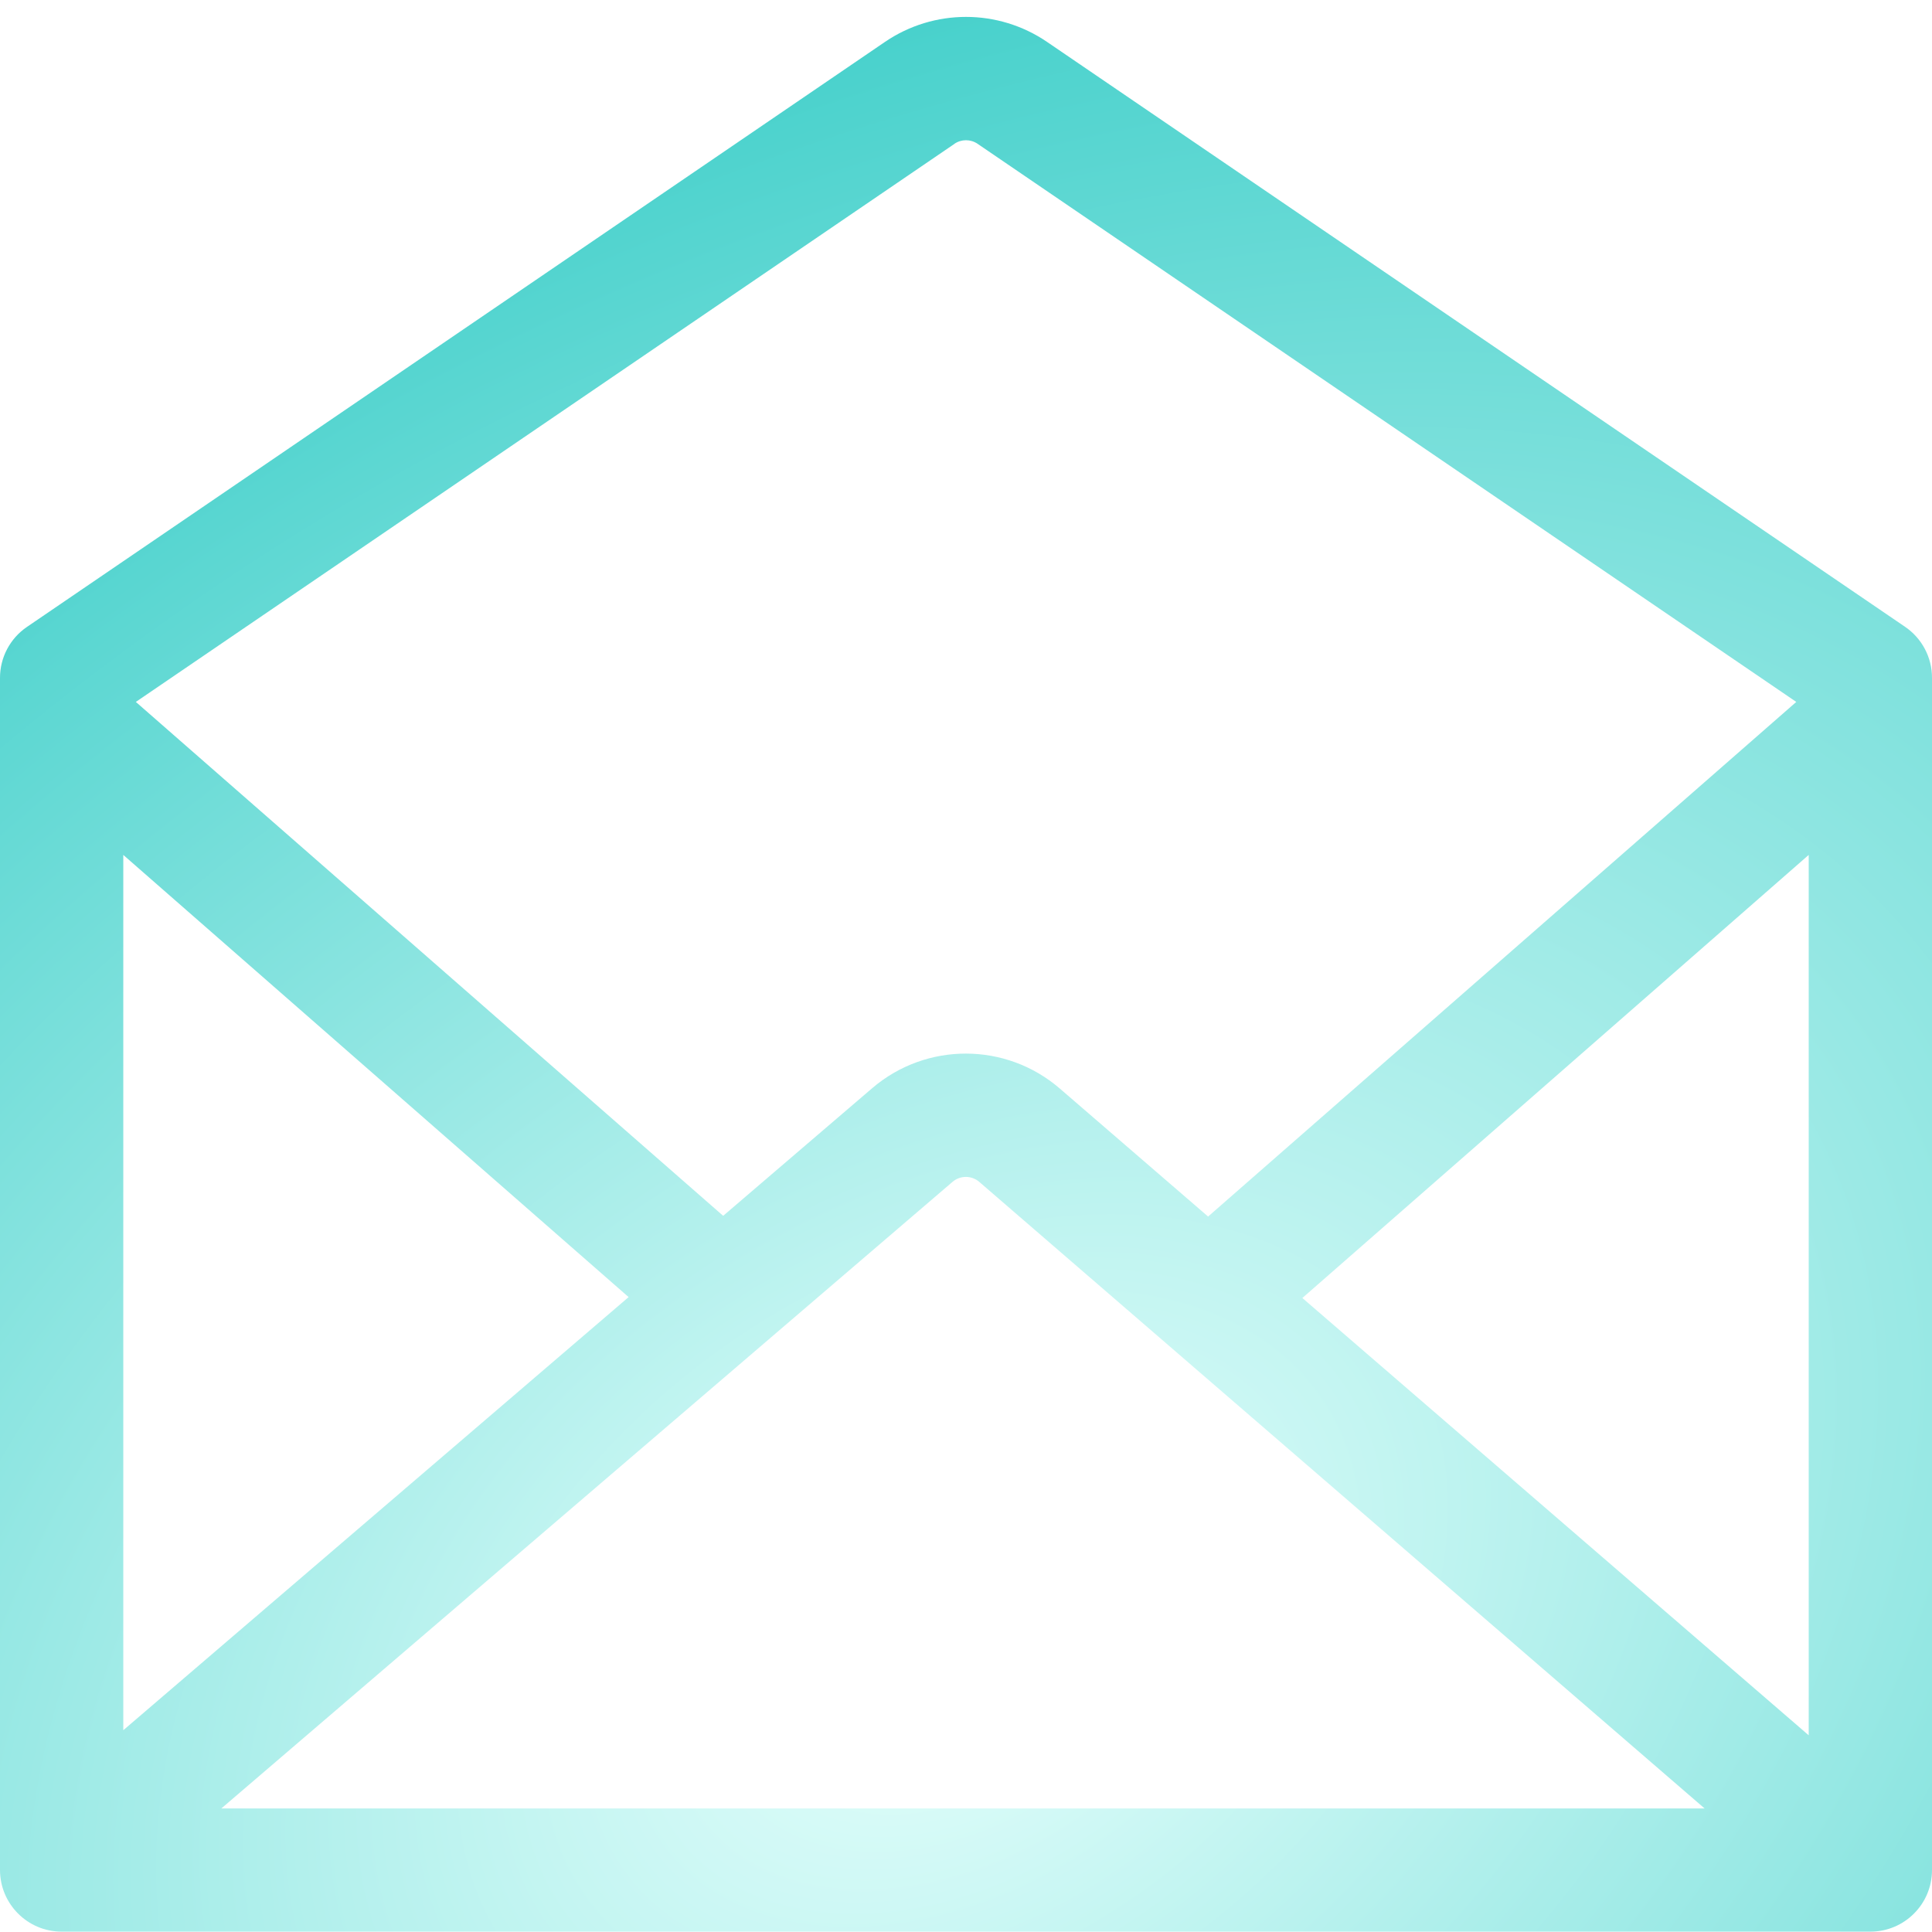
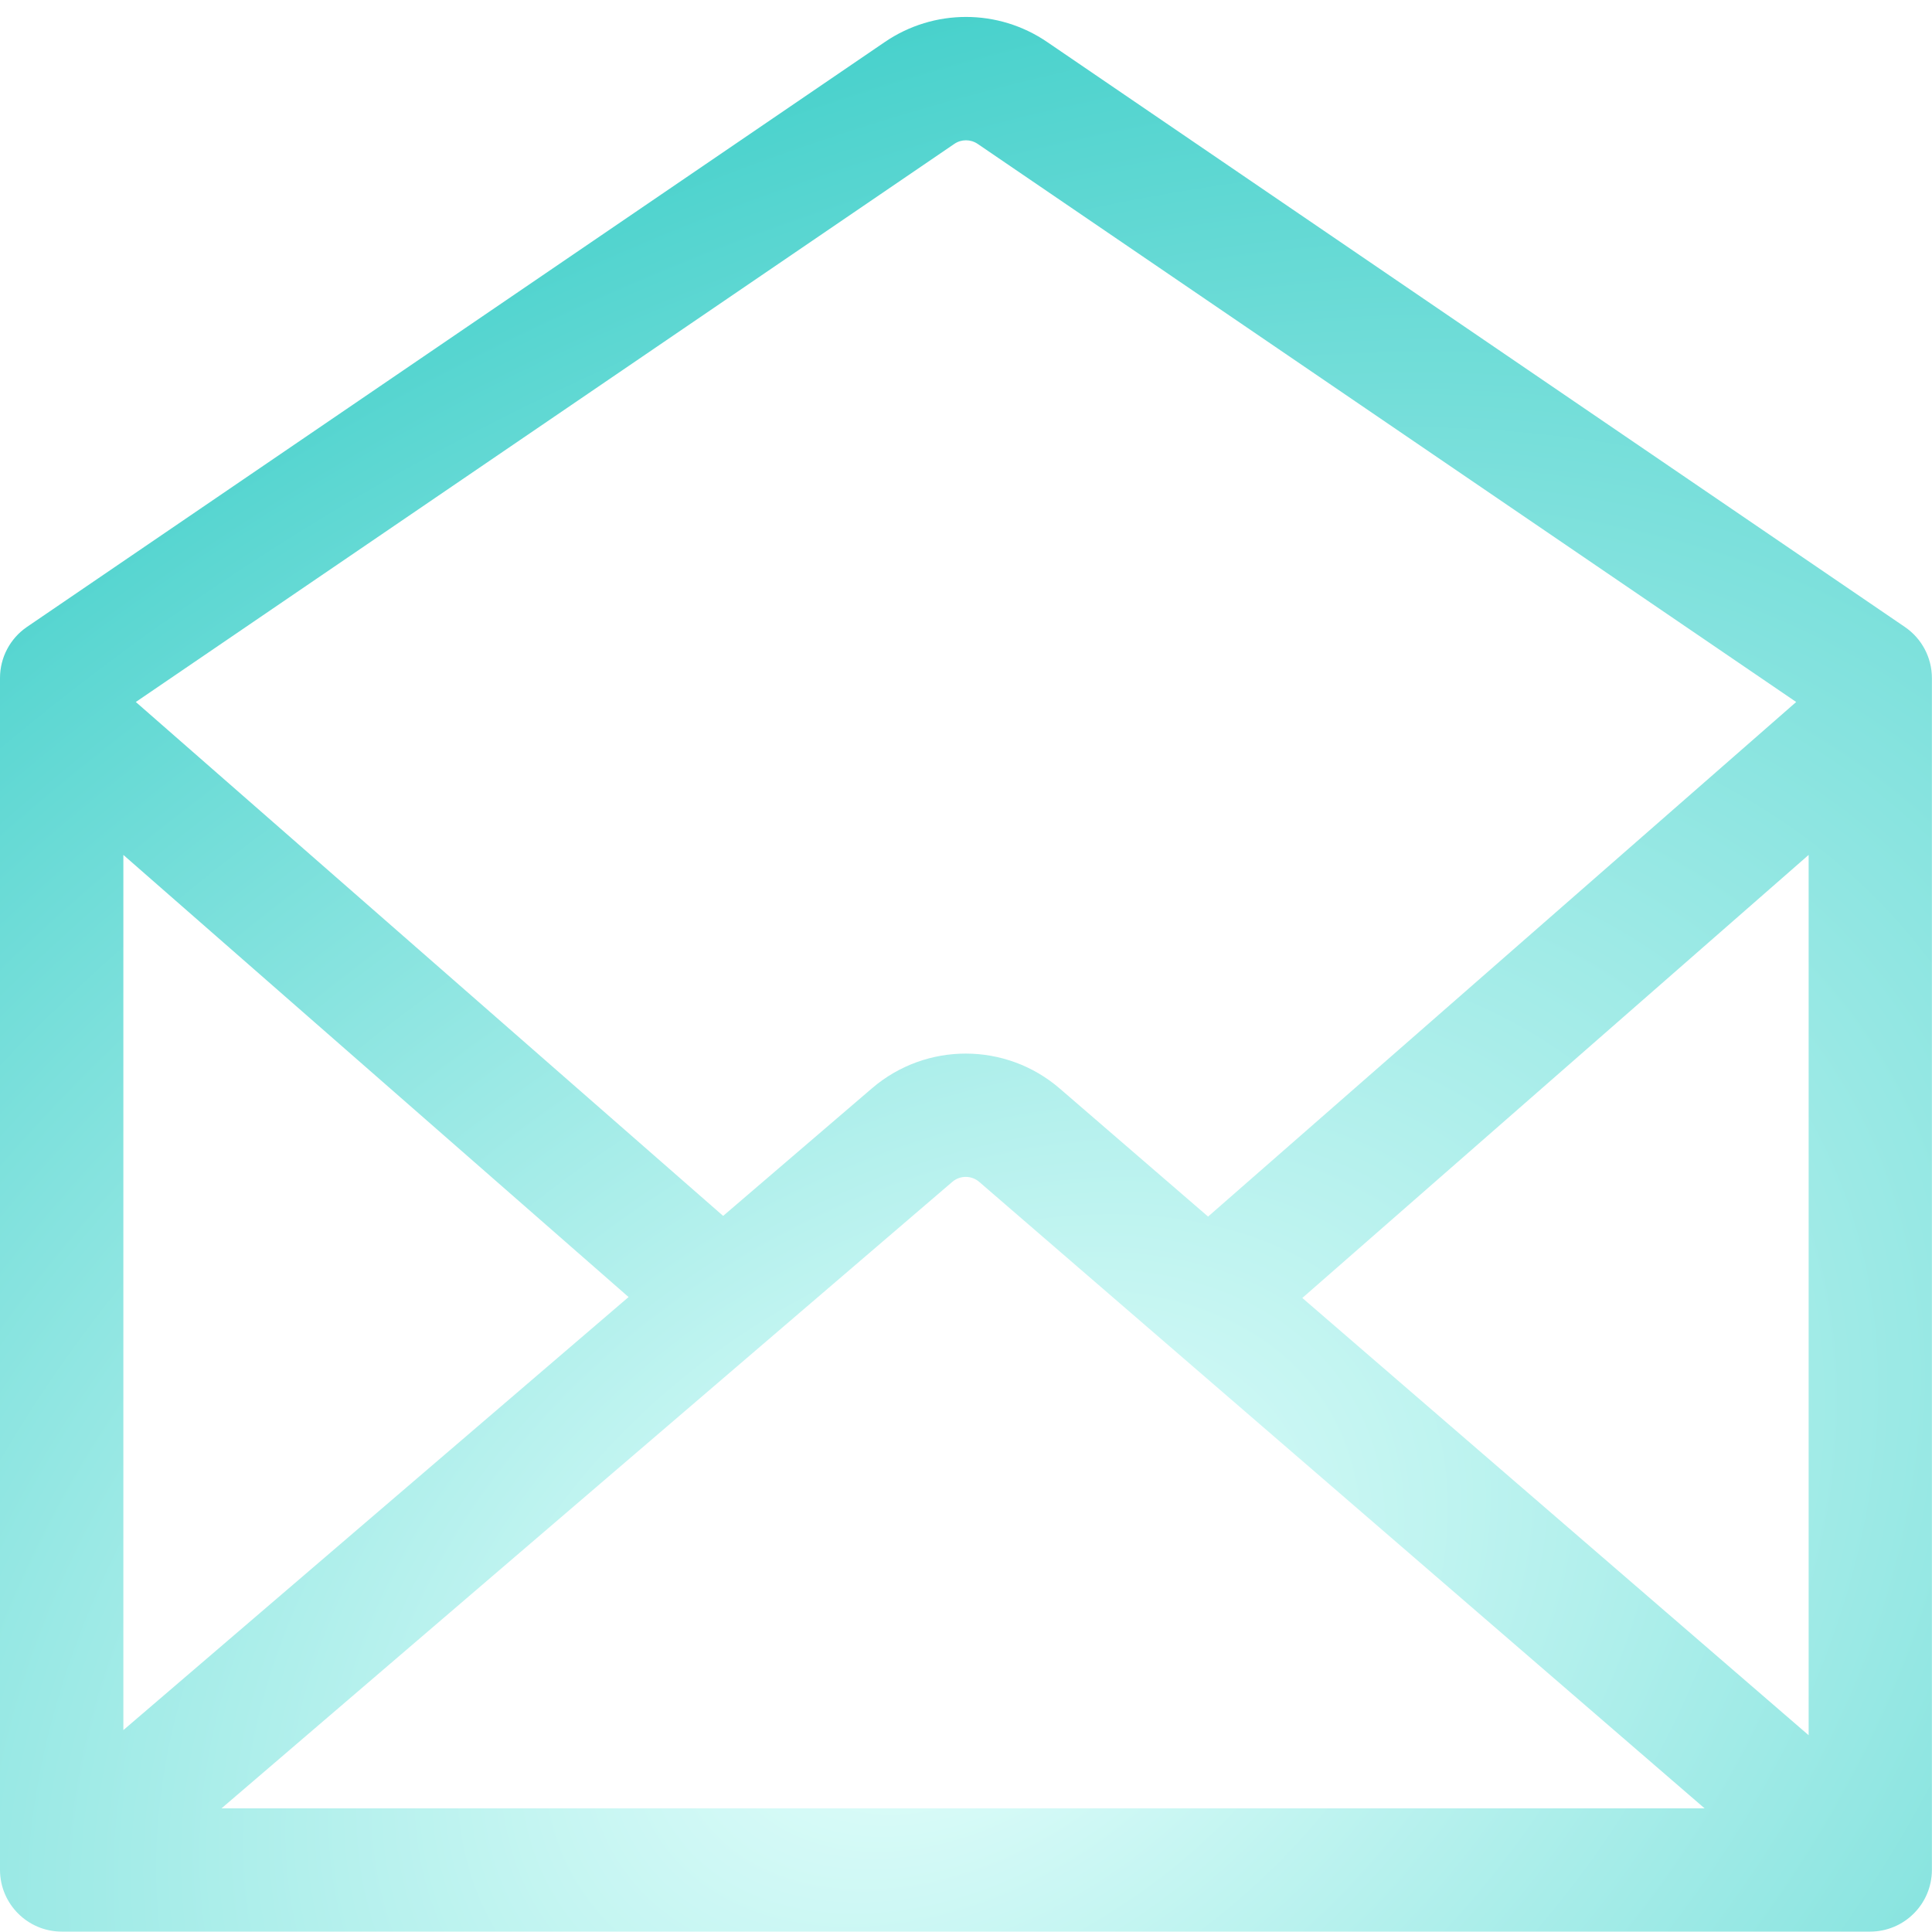
- <svg xmlns="http://www.w3.org/2000/svg" width="16" height="16" fill="none">
-   <path fill-rule="evenodd" clip-rule="evenodd" d="M8.671.347a1.191 1.191 0 0 0-1.342 0L.223 5.192A.51.51 0 0 0 0 5.614v9.872c0 .282.229.511.51.511h14.98a.51.51 0 0 0 .51-.51V5.613a.51.51 0 0 0-.223-.422L8.671.347zm-.767.844a.17.17 0 0 1 .192 0l6.78 4.622-4.871 4.262-1.228-1.06a1.192 1.192 0 0 0-1.554-.003l-1.234 1.057-4.864-4.256 6.78-4.622zm2.881 9.558 4.194 3.622V7.08l-4.194 3.67zM1.021 7.08l4.185 3.662-4.185 3.587V7.08zm.813 7.897h12.283L8.11 9.788a.17.17 0 0 0-.222 0l-6.054 5.188z" fill="url(#a)" />
+ <svg xmlns="http://www.w3.org/2000/svg" width="20" height="20" fill="none">
+   <path fill-rule="evenodd" d="M10.839.434a1.49 1.49 0 0 0-1.678 0L.279 6.49A.64.64 0 0 0 0 7.018v12.34a.64.64 0 0 0 .638.638h18.723a.64.64 0 0 0 .638-.638V7.018a.64.64 0 0 0-.279-.527L10.839.434zM9.88 1.489c.072-.049.167-.049.24 0l8.474 5.778-6.088 5.327-1.535-1.325a1.49 1.49 0 0 0-1.943-.004l-1.542 1.322-6.08-5.32L9.88 1.489zm3.601 11.947l5.242 4.527V8.85l-5.242 4.587zM1.277 8.85l5.23 4.577-5.23 4.483V8.85zm1.016 9.87h15.353l-7.509-6.485c-.08-.069-.198-.069-.278-.001L2.293 18.72z" fill="url(#A)" />
  <defs>
-     <radialGradient id="a" cx="0" cy="0" r="1" gradientUnits="userSpaceOnUse" gradientTransform="matrix(-9.83333 -15.03091 20.91676 -13.6839 8 13.685)">
-       <stop stop-color="#E6FFFC" />
-       <stop offset="1" stop-color="#07BEB8" />
+     <radialGradient id="A" cx="0" cy="0" r="1" gradientUnits="userSpaceOnUse" gradientTransform="translate(10 17.1057) rotate(-123.193) scale(22.4521 31.244)">
+       <stop stop-color="#e6fffc" />
+       <stop offset="1" stop-color="#07beb8" />
    </radialGradient>
  </defs>
</svg>
